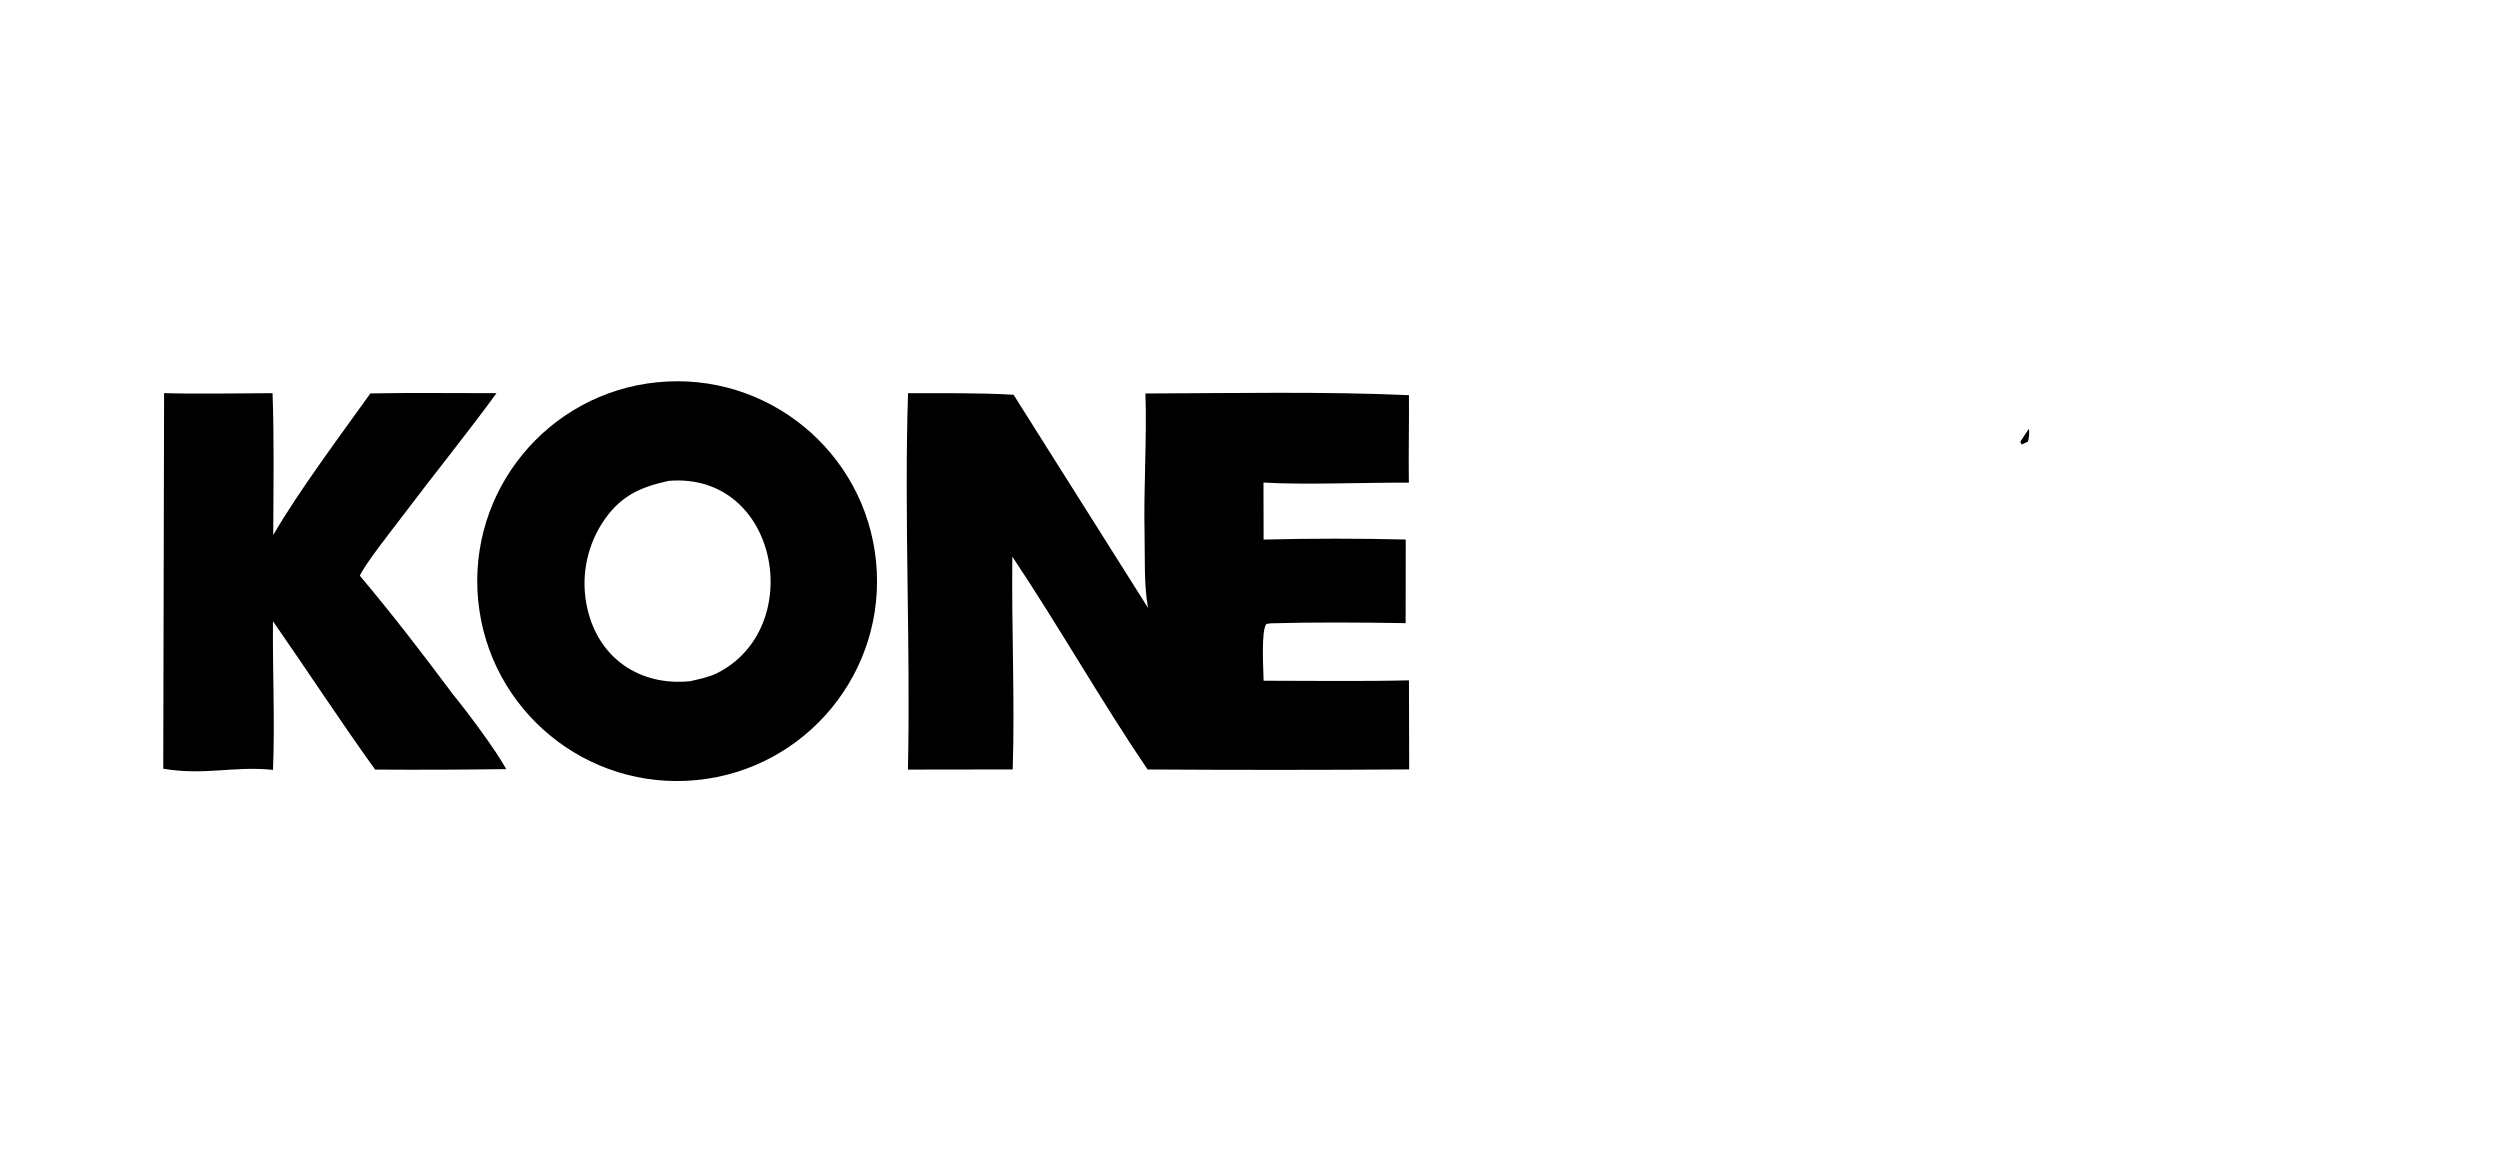
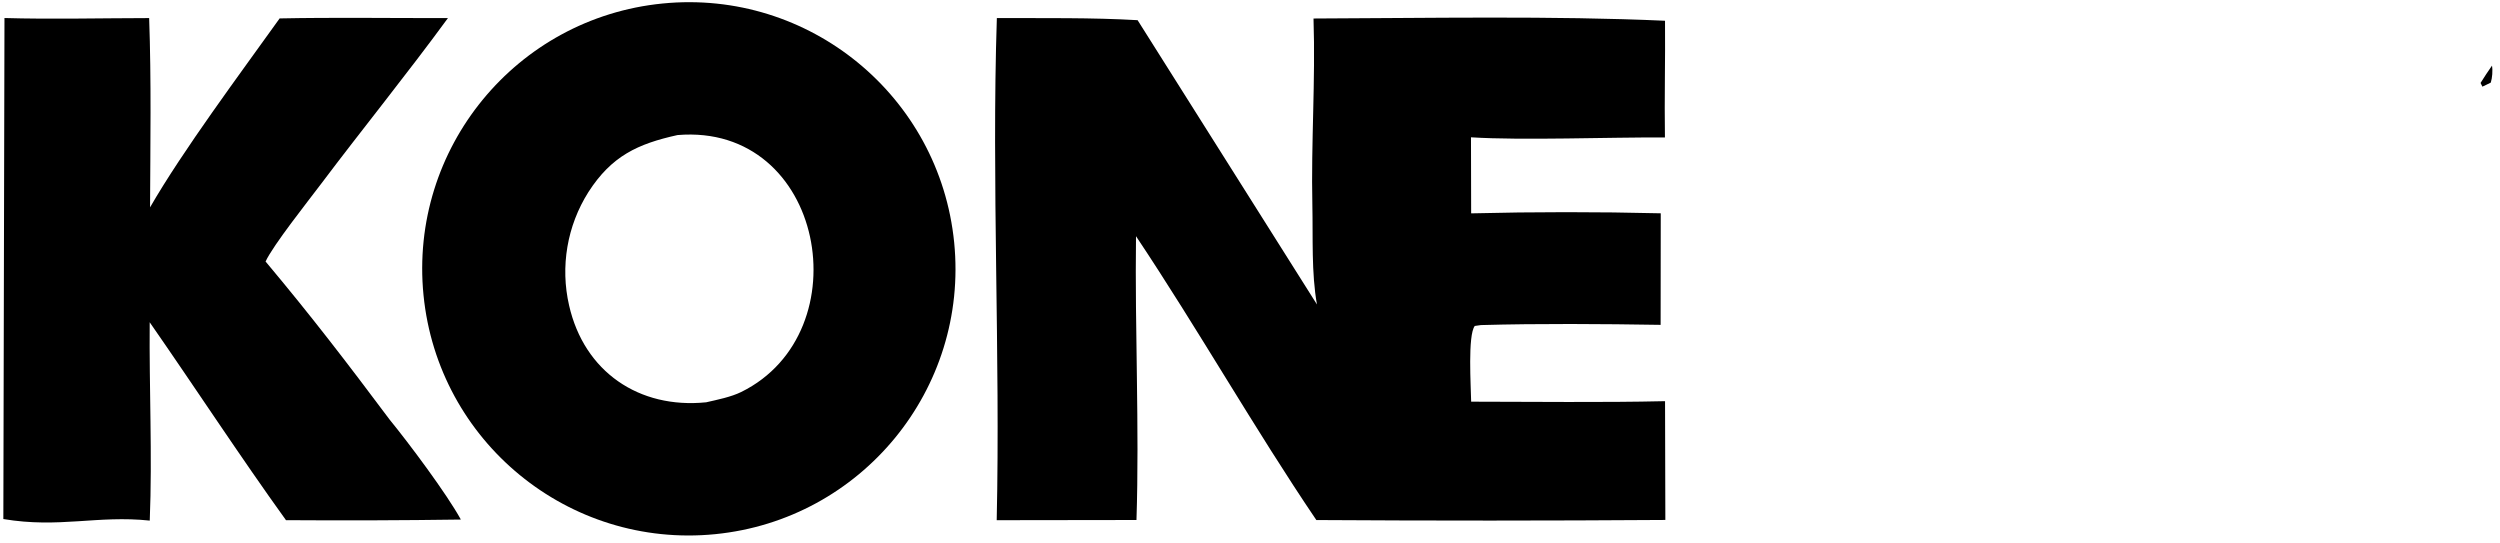
- <svg xmlns="http://www.w3.org/2000/svg" width="731" height="338" viewBox="0 0 731 338" fill="none">
+ <svg xmlns="http://www.w3.org/2000/svg" width="548" height="119" viewBox="47 111 548 119" fill="none">
  <path fill="#000" d="M593.243 125.388c.193 1.061.064 2.676-.265 3.721l-1.836.887-.403-.813c.802-1.286 1.637-2.551 2.504-3.795Z" />
  <path fill="#000" d="M265.509 114.966c9.972.024 20.983-.121 30.854.457l39.314 62.317c-1.24-6.961-.853-14.7-1.007-21.775-.297-13.719.701-27.127.252-40.907 24.704-.084 52.664-.619 77.051.49.079 8.51-.152 17.081-.02 25.584-12.349-.078-31.018.683-42.513-.034l.037 16.67c13.851-.343 27.708-.347 41.559-.011l-.027 24.452c-12.726-.209-26.712-.311-39.385.047l-1.356.193c-1.562 2.045-.846 13.224-.79 16.598 13.981.007 28.569.211 42.5-.111l.067 26.038c-25.501.176-51.003.183-76.504.02-13.599-20.089-25.924-41.838-39.529-62.221-.266 20.507.759 41.876.103 62.212l-30.638.043c.805-36.101-1.136-74.455.032-110.062Z" />
  <path fill="#000" d="M192.227 111.769c32.123-3.186 60.746 20.273 63.93 52.397 3.183 32.123-20.279 60.744-52.402 63.925-32.12 3.181-60.738-20.278-63.921-52.398-3.183-32.12 20.274-60.739 52.393-63.924Zm9.56 87.415c2.438-.558 5.469-1.166 7.696-2.264 26.54-13.082 18.288-59.004-13.97-56.314-8.724 1.929-14.454 4.584-19.54 12.505-4.665 7.386-6.187 16.329-4.227 24.842 3.297 14.512 15.301 22.718 30.041 21.231Z" />
  <path fill="#000" d="M47.98 114.951c9.949.297 21.64.026 31.714.012.486 13.674.258 27.766.198 41.489 7.215-12.508 19.662-29.195 28.403-41.415 12.05-.245 24.776-.049 36.891-.073-9.02 12.334-18.679 24.217-27.855 36.409-2.768 3.679-10.463 13.363-12.118 16.951 10.013 11.941 17.842 22.157 27.19 34.65 4.212 5.149 12.497 16.229 15.618 21.912-12.777.181-25.556.227-38.334.136-10.03-13.924-19.977-29.161-29.875-43.385-.125 14.504.591 29.105.014 43.478-11.523-1.21-19.804 1.719-32.092-.34l.246-109.824Z" />
</svg>
